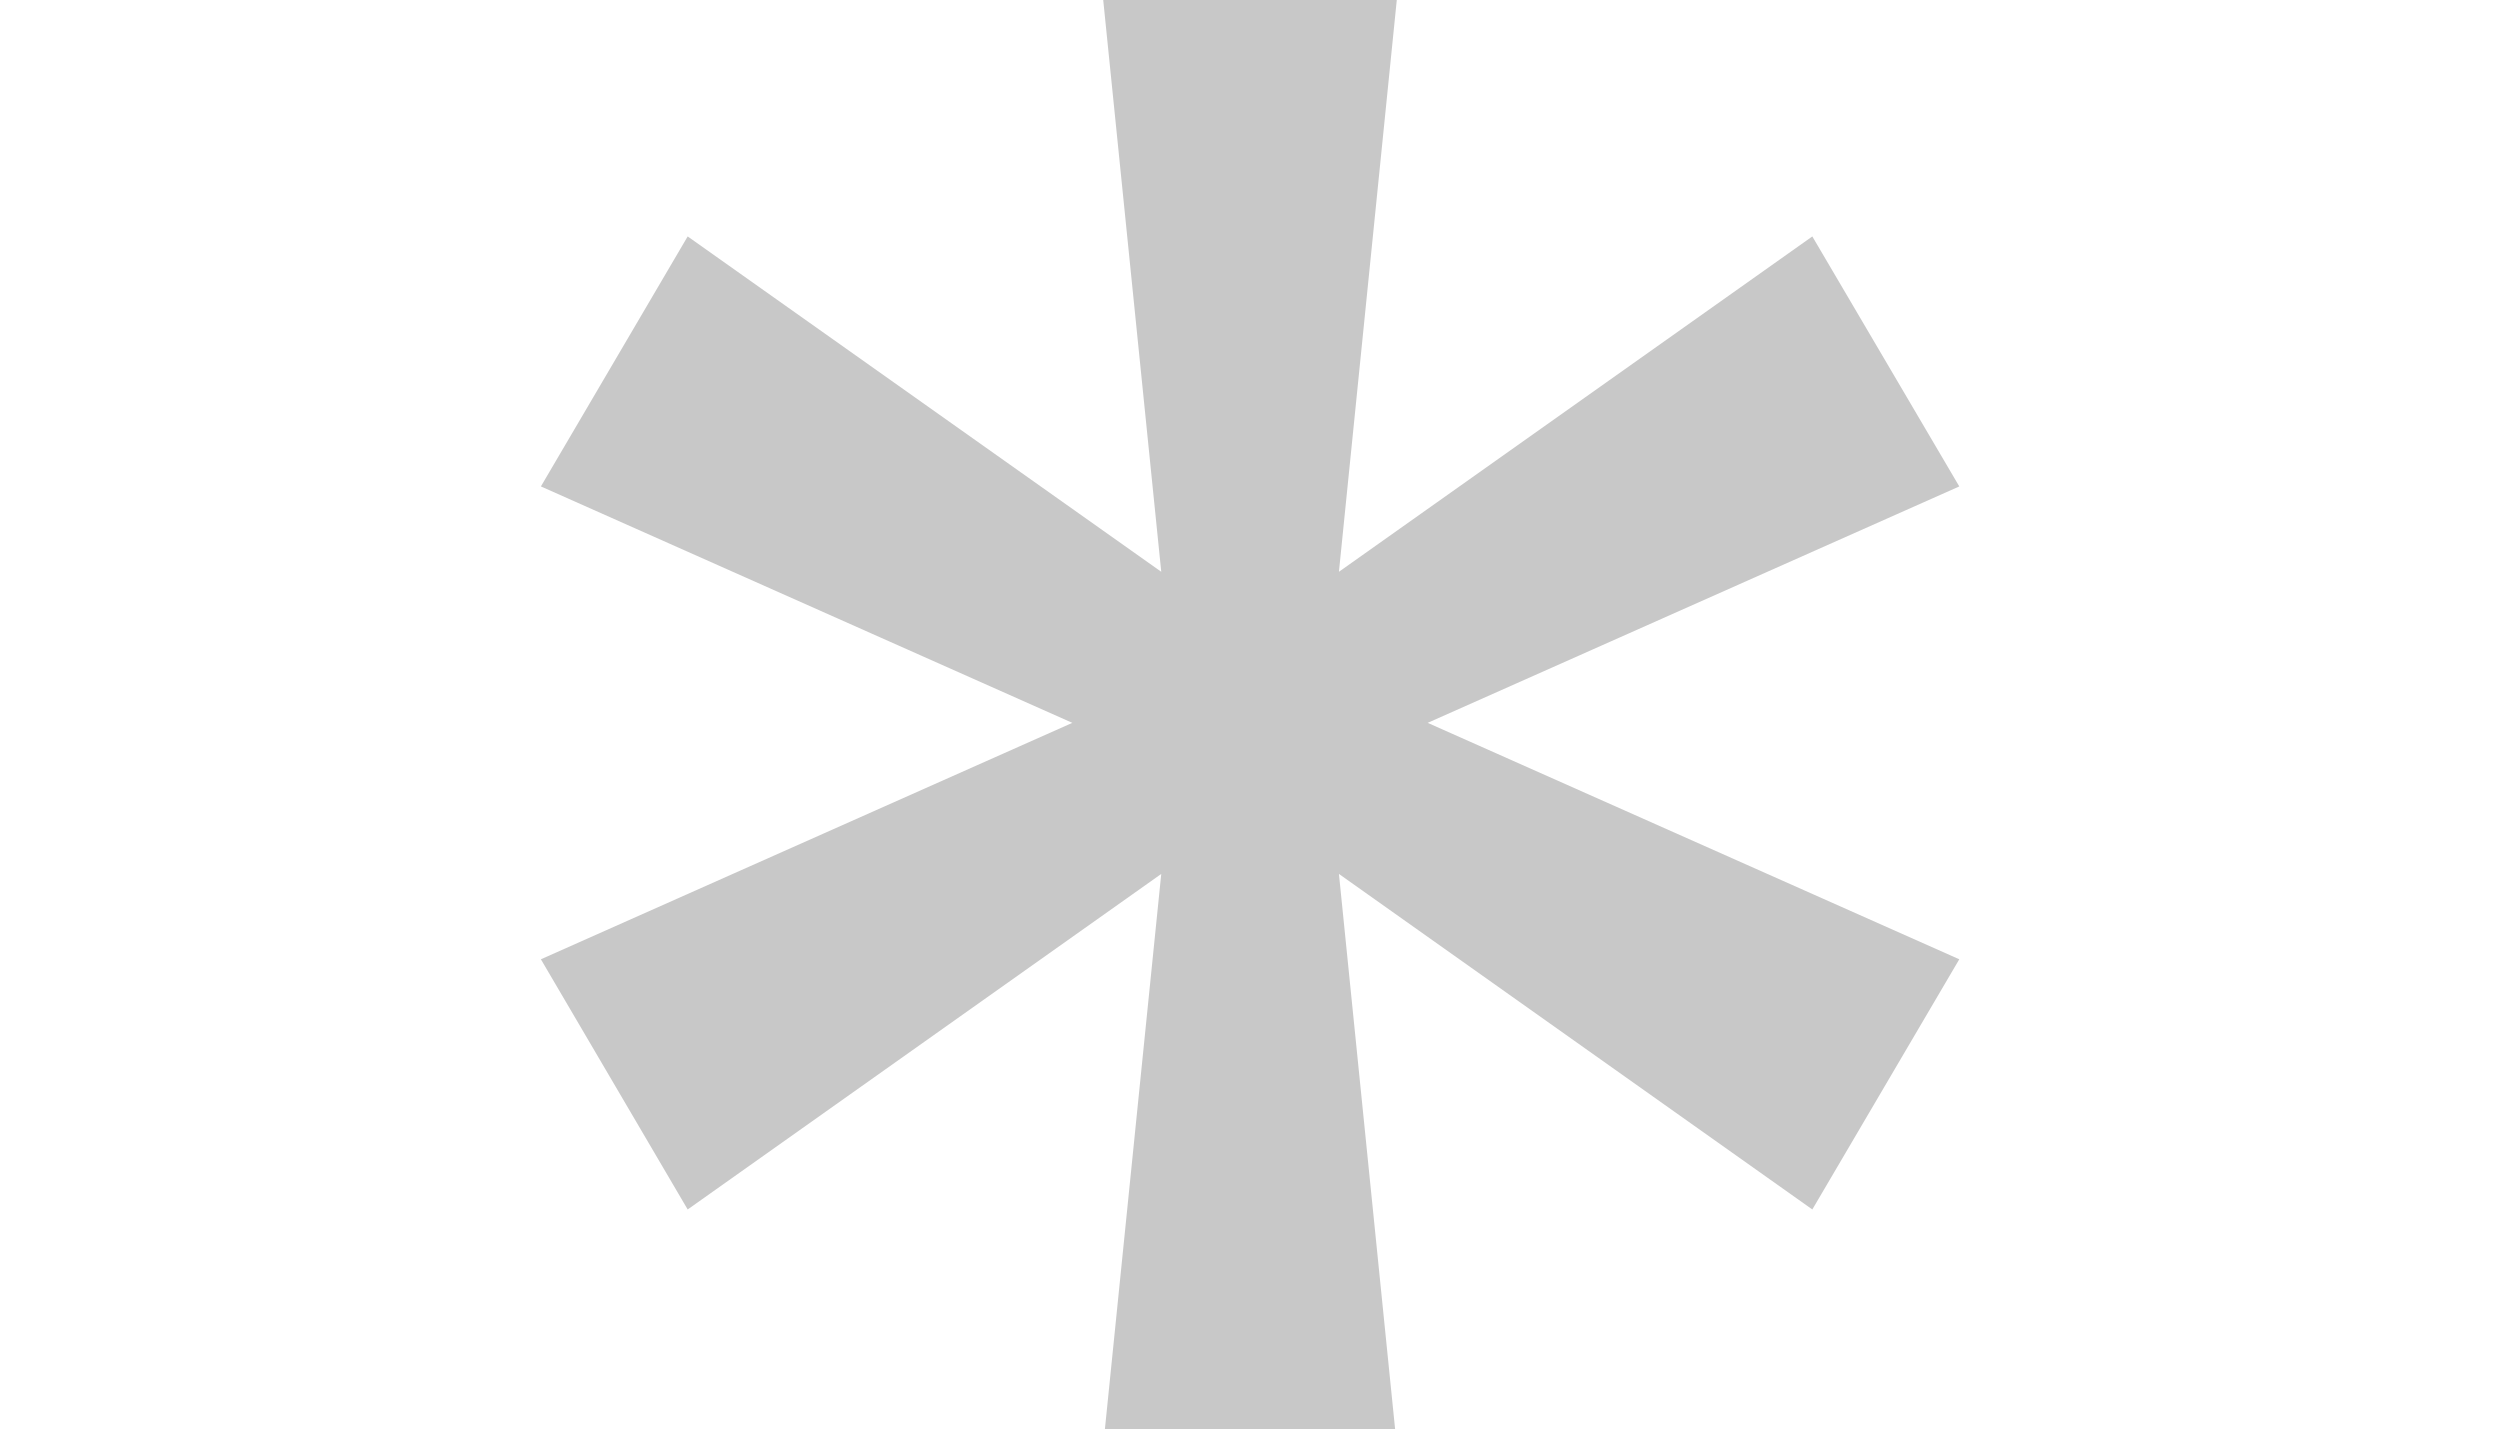
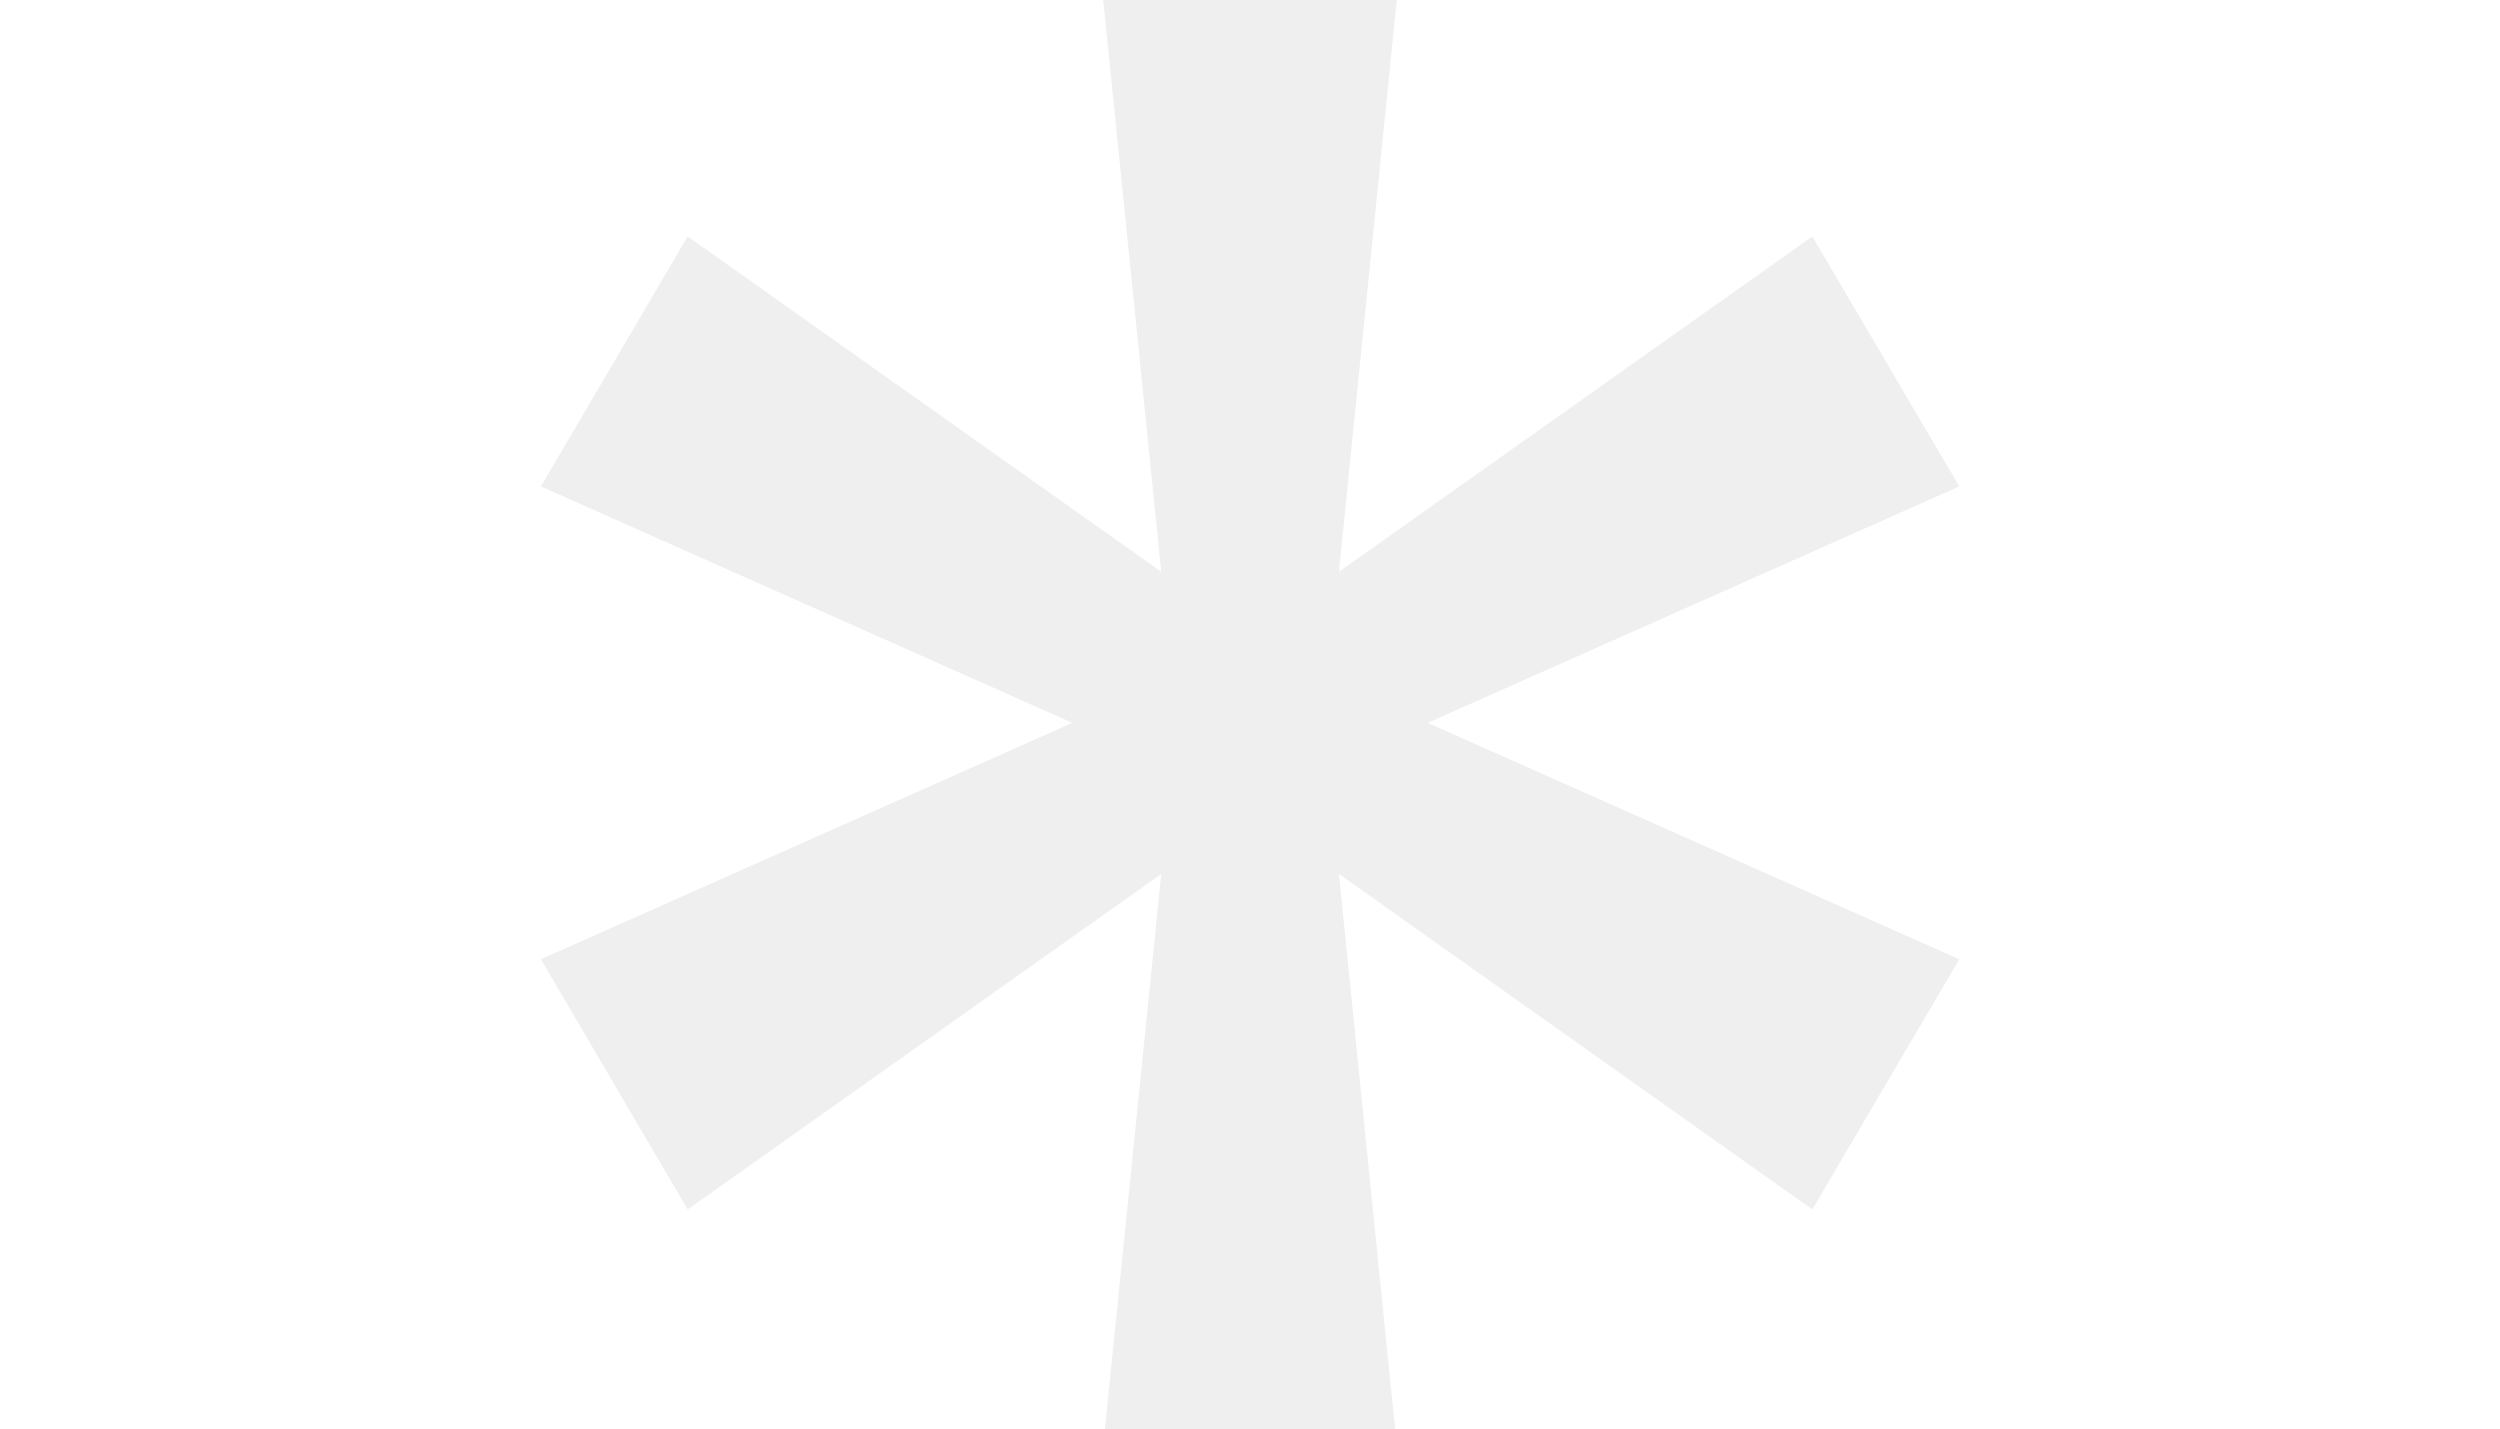
- <svg xmlns="http://www.w3.org/2000/svg" width="14" height="8" viewBox="0 0 14 8" fill="none">
-   <path d="M6.178 0H7.822L7.498 3.202L10.149 1.324L10.972 2.724L7.995 4.048L10.972 5.372L10.149 6.773L7.498 4.894L7.822 8.096H6.178L6.503 4.894L3.851 6.773L3.029 5.372L6.005 4.048L3.029 2.724L3.851 1.324L6.503 3.202L6.178 0Z" fill="#C8C8C8" />
+ <svg xmlns="http://www.w3.org/2000/svg" width="14" height="8" viewBox="0 0 14 8" fill="#EFEFEF">
+   <path d="M6.178 0H7.822L7.498 3.202L10.149 1.324L10.972 2.724L7.995 4.048L10.972 5.372L10.149 6.773L7.498 4.894L7.822 8.096H6.178L6.503 4.894L3.851 6.773L3.029 5.372L6.005 4.048L3.029 2.724L3.851 1.324L6.503 3.202L6.178 0Z" />
</svg>
